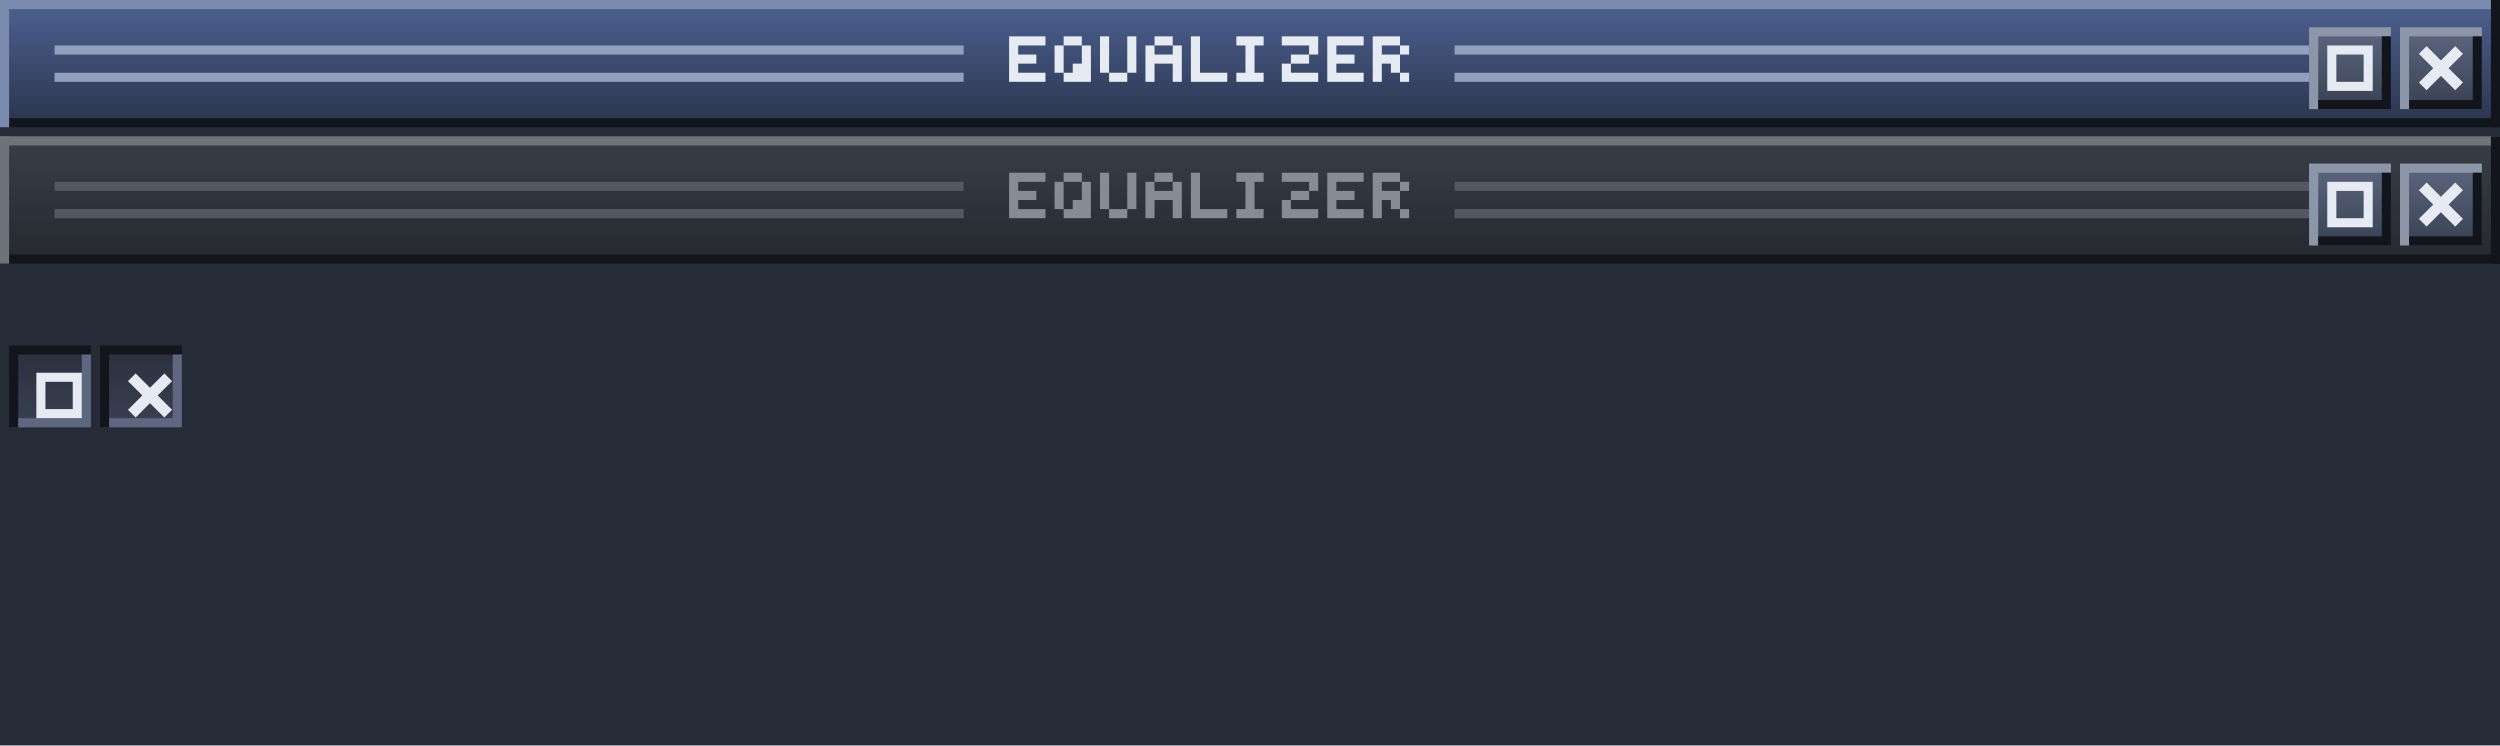
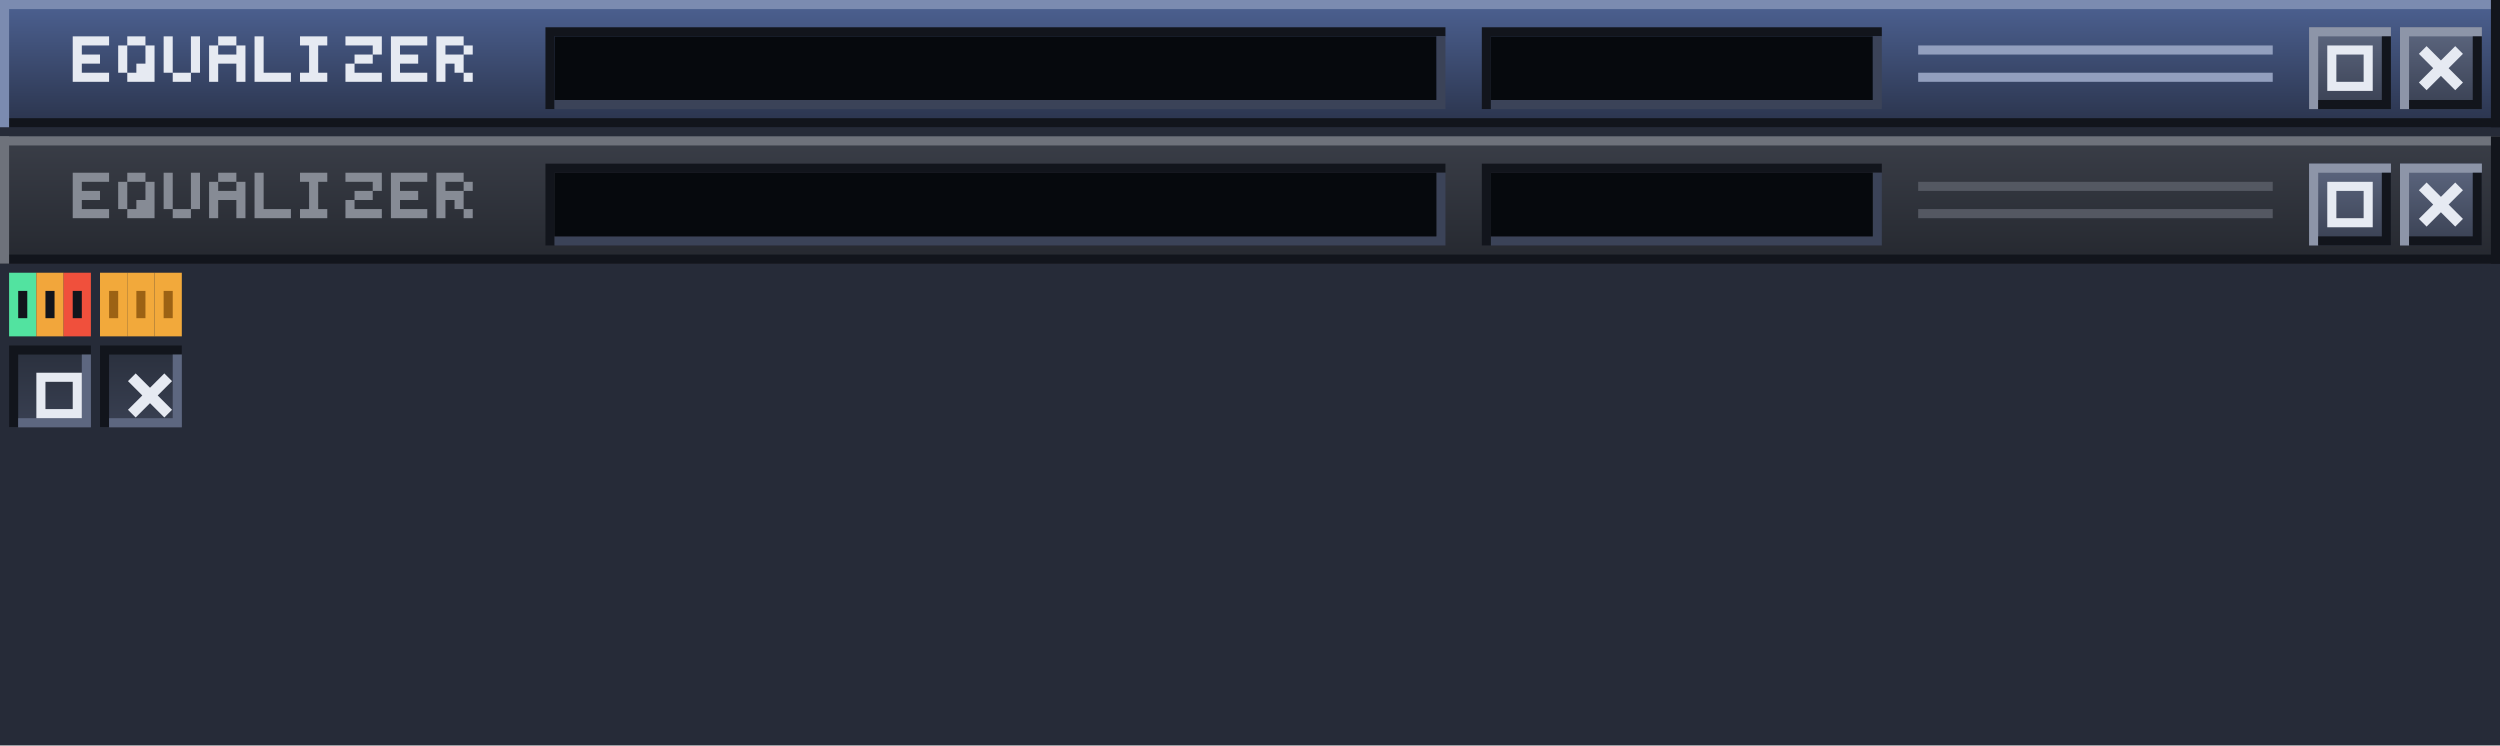
<svg xmlns="http://www.w3.org/2000/svg" width="275" height="82" viewBox="0 0 275 82">
  <defs>
    <linearGradient id="g0" x1="0" y1="0" x2="0" y2="1">
      <stop offset="0" stop-color="#4d6293" class="title-top-stop" />
      <stop offset="1" stop-color="#2a334b" class="title-bottom-stop" />
    </linearGradient>
    <linearGradient id="g1" x1="0" y1="0" x2="0" y2="1">
      <stop offset="0" stop-color="#5d6780" class="face-top-stop" />
      <stop offset="1" stop-color="#394052" class="face-bottom-stop" />
    </linearGradient>
    <linearGradient id="g2" x1="0" y1="0" x2="0" y2="1">
      <stop offset="0" stop-color="#3a3e48" class="dull-top-stop" />
      <stop offset="1" stop-color="#25282f" class="dull-bottom-stop" />
    </linearGradient>
    <linearGradient id="g3" x1="0" y1="0" x2="0" y2="1">
      <stop offset="0" stop-color="#292f3c" class="sunk-top-stop" />
      <stop offset="1" stop-color="#394052" class="face-bottom-stop" />
    </linearGradient>
  </defs>
  <rect x="0" y="0" width="275" height="82" fill="#262b38" class="base" />
  <rect x="0" y="0" width="275" height="14" fill="url(#g0)" />
  <rect x="0" y="0" width="275" height="1" fill="#7b8bb0" class="title-line" />
  <rect x="0" y="13" width="275" height="1" fill="#12151c" class="shadow" />
  <rect x="0" y="0" width="1" height="14" fill="#7b8bb0" class="title-line" />
  <rect x="274" y="0" width="1" height="14" fill="#12151c" class="shadow" />
-   <rect x="6" y="5" width="100" height="1" fill="#929fbe" class="title-rule" />
-   <rect x="6" y="8" width="100" height="1" fill="#929fbe" class="title-rule" />
-   <rect x="160" y="5" width="100" height="1" fill="#929fbe" class="title-rule" />
-   <rect x="160" y="8" width="100" height="1" fill="#929fbe" class="title-rule" />
-   <path d="M111 4H115V5H112V6H114V7H112V8H115V9H111zM116 5H117V8H118V7H119V5H120V9H117V8H116zM117 4H119V5H117zM121 4H122V8H124V9H122V8H121zM124 4H125V8H124zM126 5H127V6H129V5H130V9H129V7H127V9H126zM127 4H129V5H127zM131 4H132V8H135V9H131zM136 4H139V5H138V8H139V9H136V8H137V5H136zM141 4H145V6H144V7H142V8H145V9H141V7H142V6H144V5H141zM146 4H150V5H147V6H149V7H147V8H150V9H146zM151 4H154V5H155V6H154V8H155V9H154V8H153V7H152V9H151zM152 5V6H154V5z" fill="#e6eaf2" />
+   <path d="M8 4H12V5H9V6H11V7H9V8H12V9H8zM13 5H14V8H15V7H16V5H17V9H14V8H13zM14 4H16V5H14zM18 4H19V8H21V9H19V8H18zM21 4H22V8H21zM23 5H24V6H26V5H27V9H26V7H24V9H23zM24 4H26V5H24zM28 4H29V8H32V9H28zM33 4H36V5H35V8H36V9H33V8H34V5H33zM38 4H42V6H41V7H39V8H42V9H38V7H39V6H41V5H38zM43 4H47V5H44V6H46V7H44V8H47V9H43zM48 4H51V5H52V6H51V8H52V9H51V8H50V7H49V9H48zM49 5V6H51V5z" fill="#e6eaf2" />
+   <path d="M60 3H159V4H61V12H60Z" fill="#12151c" class="shadow" />
+   <path d="M158 4H159V12H61V11H158Z" fill="#3b4358" class="rim" />
+   <rect x="61" y="4" width="97" height="7" fill="#06090d" />
+   <path d="M163 3H207V4H164V12H163Z" fill="#12151c" class="shadow" />
+   <path d="M206 4H207V12H164V11H206Z" fill="#3b4358" class="rim" />
+   <rect x="164" y="4" width="42" height="7" fill="#06090d" />
+   <rect x="211" y="5" width="39" height="1" fill="#929fbe" class="title-rule" />
+   <rect x="211" y="8" width="39" height="1" fill="#929fbe" class="title-rule" />
  <rect x="254" y="3" width="9" height="9" fill="url(#g1)" />
  <path d="M254 3H263V4H255V12H254Z" fill="#8d95a8" class="face-light" />
  <path d="M262 4H263V12H255V11H262Z" fill="#12151c" class="shadow" />
  <path d="M256 5h5v1h-5zM256 6h1v3h-1zM260 6h1v3h-1zM256 9h5v1h-5z" fill="#e6eaf2" />
  <rect x="264" y="3" width="9" height="9" fill="url(#g1)" />
  <path d="M264 3H273V4H265V12H264Z" fill="#8d95a8" class="face-light" />
  <path d="M272 4H273V12H265V11H272Z" fill="#12151c" class="shadow" />
  <g transform="translate(264 3)">
    <path d="M2.5 2.5L6.5 6.5M6.5 2.5L2.5 6.5" fill="none" stroke="#e6eaf2" stroke-width="1.2" />
  </g>
  <rect x="0" y="15" width="275" height="14" fill="url(#g2)" />
  <rect x="0" y="15" width="275" height="1" fill="#6e727b" class="dull-line" />
  <rect x="0" y="28" width="275" height="1" fill="#12151c" class="shadow" />
  <rect x="0" y="15" width="1" height="14" fill="#6e727b" class="dull-line" />
  <rect x="274" y="15" width="1" height="14" fill="#12151c" class="shadow" />
-   <rect x="6" y="20" width="100" height="1" fill="#545862" class="dull-rule" />
-   <rect x="6" y="23" width="100" height="1" fill="#545862" class="dull-rule" />
-   <rect x="160" y="20" width="100" height="1" fill="#545862" class="dull-rule" />
-   <rect x="160" y="23" width="100" height="1" fill="#545862" class="dull-rule" />
-   <path d="M111 19H115V20H112V21H114V22H112V23H115V24H111zM116 20H117V23H118V22H119V20H120V24H117V23H116zM117 19H119V20H117zM121 19H122V23H124V24H122V23H121zM124 19H125V23H124zM126 20H127V21H129V20H130V24H129V22H127V24H126zM127 19H129V20H127zM131 19H132V23H135V24H131zM136 19H139V20H138V23H139V24H136V23H137V20H136zM141 19H145V21H144V22H142V23H145V24H141V22H142V21H144V20H141zM146 19H150V20H147V21H149V22H147V23H150V24H146zM151 19H154V20H155V21H154V23H155V24H154V23H153V22H152V24H151zM152 20V21H154V20z" fill="#868b95" class="dull-ink" />
+   <path d="M8 19H12V20H9V21H11V22H9V23H12V24H8zM13 20H14V23H15V22H16V20H17V24H14V23H13zM14 19H16V20H14zM18 19H19V23H21V24H19V23H18zM21 19H22V23H21zM23 20H24V21H26V20H27V24H26V22H24V24H23zM24 19H26V20H24zM28 19H29V23H32V24H28zM33 19H36V20H35V23H36V24H33V23H34V20H33zM38 19H42V21H41V22H39V23H42V24H38V22H39V21H41V20H38zM43 19H47V20H44V21H46V22H44V23H47V24H43zM48 19H51V20H52V21H51V23H52V24H51V23H50V22H49V24H48zM49 20V21H51V20z" fill="#868b95" class="dull-ink" />
+   <path d="M60 18H159V19H61V27H60Z" fill="#12151c" class="shadow" />
+   <path d="M158 19H159V27H61V26H158Z" fill="#3b4358" class="rim" />
+   <rect x="61" y="19" width="97" height="7" fill="#06090d" />
+   <path d="M163 18H207V19H164V27H163Z" fill="#12151c" class="shadow" />
+   <path d="M206 19H207V27H164V26H206Z" fill="#3b4358" class="rim" />
+   <rect x="164" y="19" width="42" height="7" fill="#06090d" />
+   <rect x="211" y="20" width="39" height="1" fill="#545862" class="dull-rule" />
+   <rect x="211" y="23" width="39" height="1" fill="#545862" class="dull-rule" />
  <rect x="254" y="18" width="9" height="9" fill="url(#g1)" />
  <path d="M254 18H263V19H255V27H254Z" fill="#8d95a8" class="face-light" />
  <path d="M262 19H263V27H255V26H262Z" fill="#12151c" class="shadow" />
  <path d="M256 20h5v1h-5zM256 21h1v3h-1zM260 21h1v3h-1zM256 24h5v1h-5z" fill="#e6eaf2" />
  <rect x="264" y="18" width="9" height="9" fill="url(#g1)" />
  <path d="M264 18H273V19H265V27H264Z" fill="#8d95a8" class="face-light" />
  <path d="M272 19H273V27H265V26H272Z" fill="#12151c" class="shadow" />
  <g transform="translate(264 18)">
    <path d="M2.5 2.5L6.5 6.5M6.5 2.5L2.5 6.5" fill="none" stroke="#e6eaf2" stroke-width="1.2" />
  </g>
+   <rect x="1" y="30" width="3" height="7" fill="#52e3a0" />
+   <rect x="2" y="32" width="1" height="3" fill="#12151c" class="shadow" />
+   <rect x="4" y="30" width="3" height="7" fill="#f2a63b" />
+   <rect x="5" y="32" width="1" height="3" fill="#12151c" class="shadow" />
+   <rect x="7" y="30" width="3" height="7" fill="#f0503c" />
+   <rect x="8" y="32" width="1" height="3" fill="#12151c" class="shadow" />
+   <rect x="11" y="30" width="3" height="7" fill="#f2a93b" />
+   <rect x="12" y="32" width="1" height="3" fill="#9c6214" />
+   <rect x="14" y="30" width="3" height="7" fill="#f2a93b" />
+   <rect x="15" y="32" width="1" height="3" fill="#9c6214" />
+   <rect x="17" y="30" width="3" height="7" fill="#f2a93b" />
+   <rect x="18" y="32" width="1" height="3" fill="#9c6214" />
  <rect x="1" y="38" width="9" height="9" fill="url(#g3)" />
  <path d="M1 38H10V39H2V47H1Z" fill="#12151c" class="shadow" />
  <path d="M9 39H10V47H2V46H9Z" fill="#5d6780" class="face-top" />
  <path d="M4 41h5v1h-5zM4 42h1v3h-1zM8 42h1v3h-1zM4 45h5v1h-5z" fill="#e6eaf2" />
  <rect x="11" y="38" width="9" height="9" fill="url(#g3)" />
  <path d="M11 38H20V39H12V47H11Z" fill="#12151c" class="shadow" />
  <path d="M19 39H20V47H12V46H19Z" fill="#5d6780" class="face-top" />
  <g transform="translate(12 39)">
    <path d="M2.5 2.5L6.5 6.5M6.5 2.5L2.5 6.5" fill="none" stroke="#e6eaf2" stroke-width="1.2" />
  </g>
</svg>
